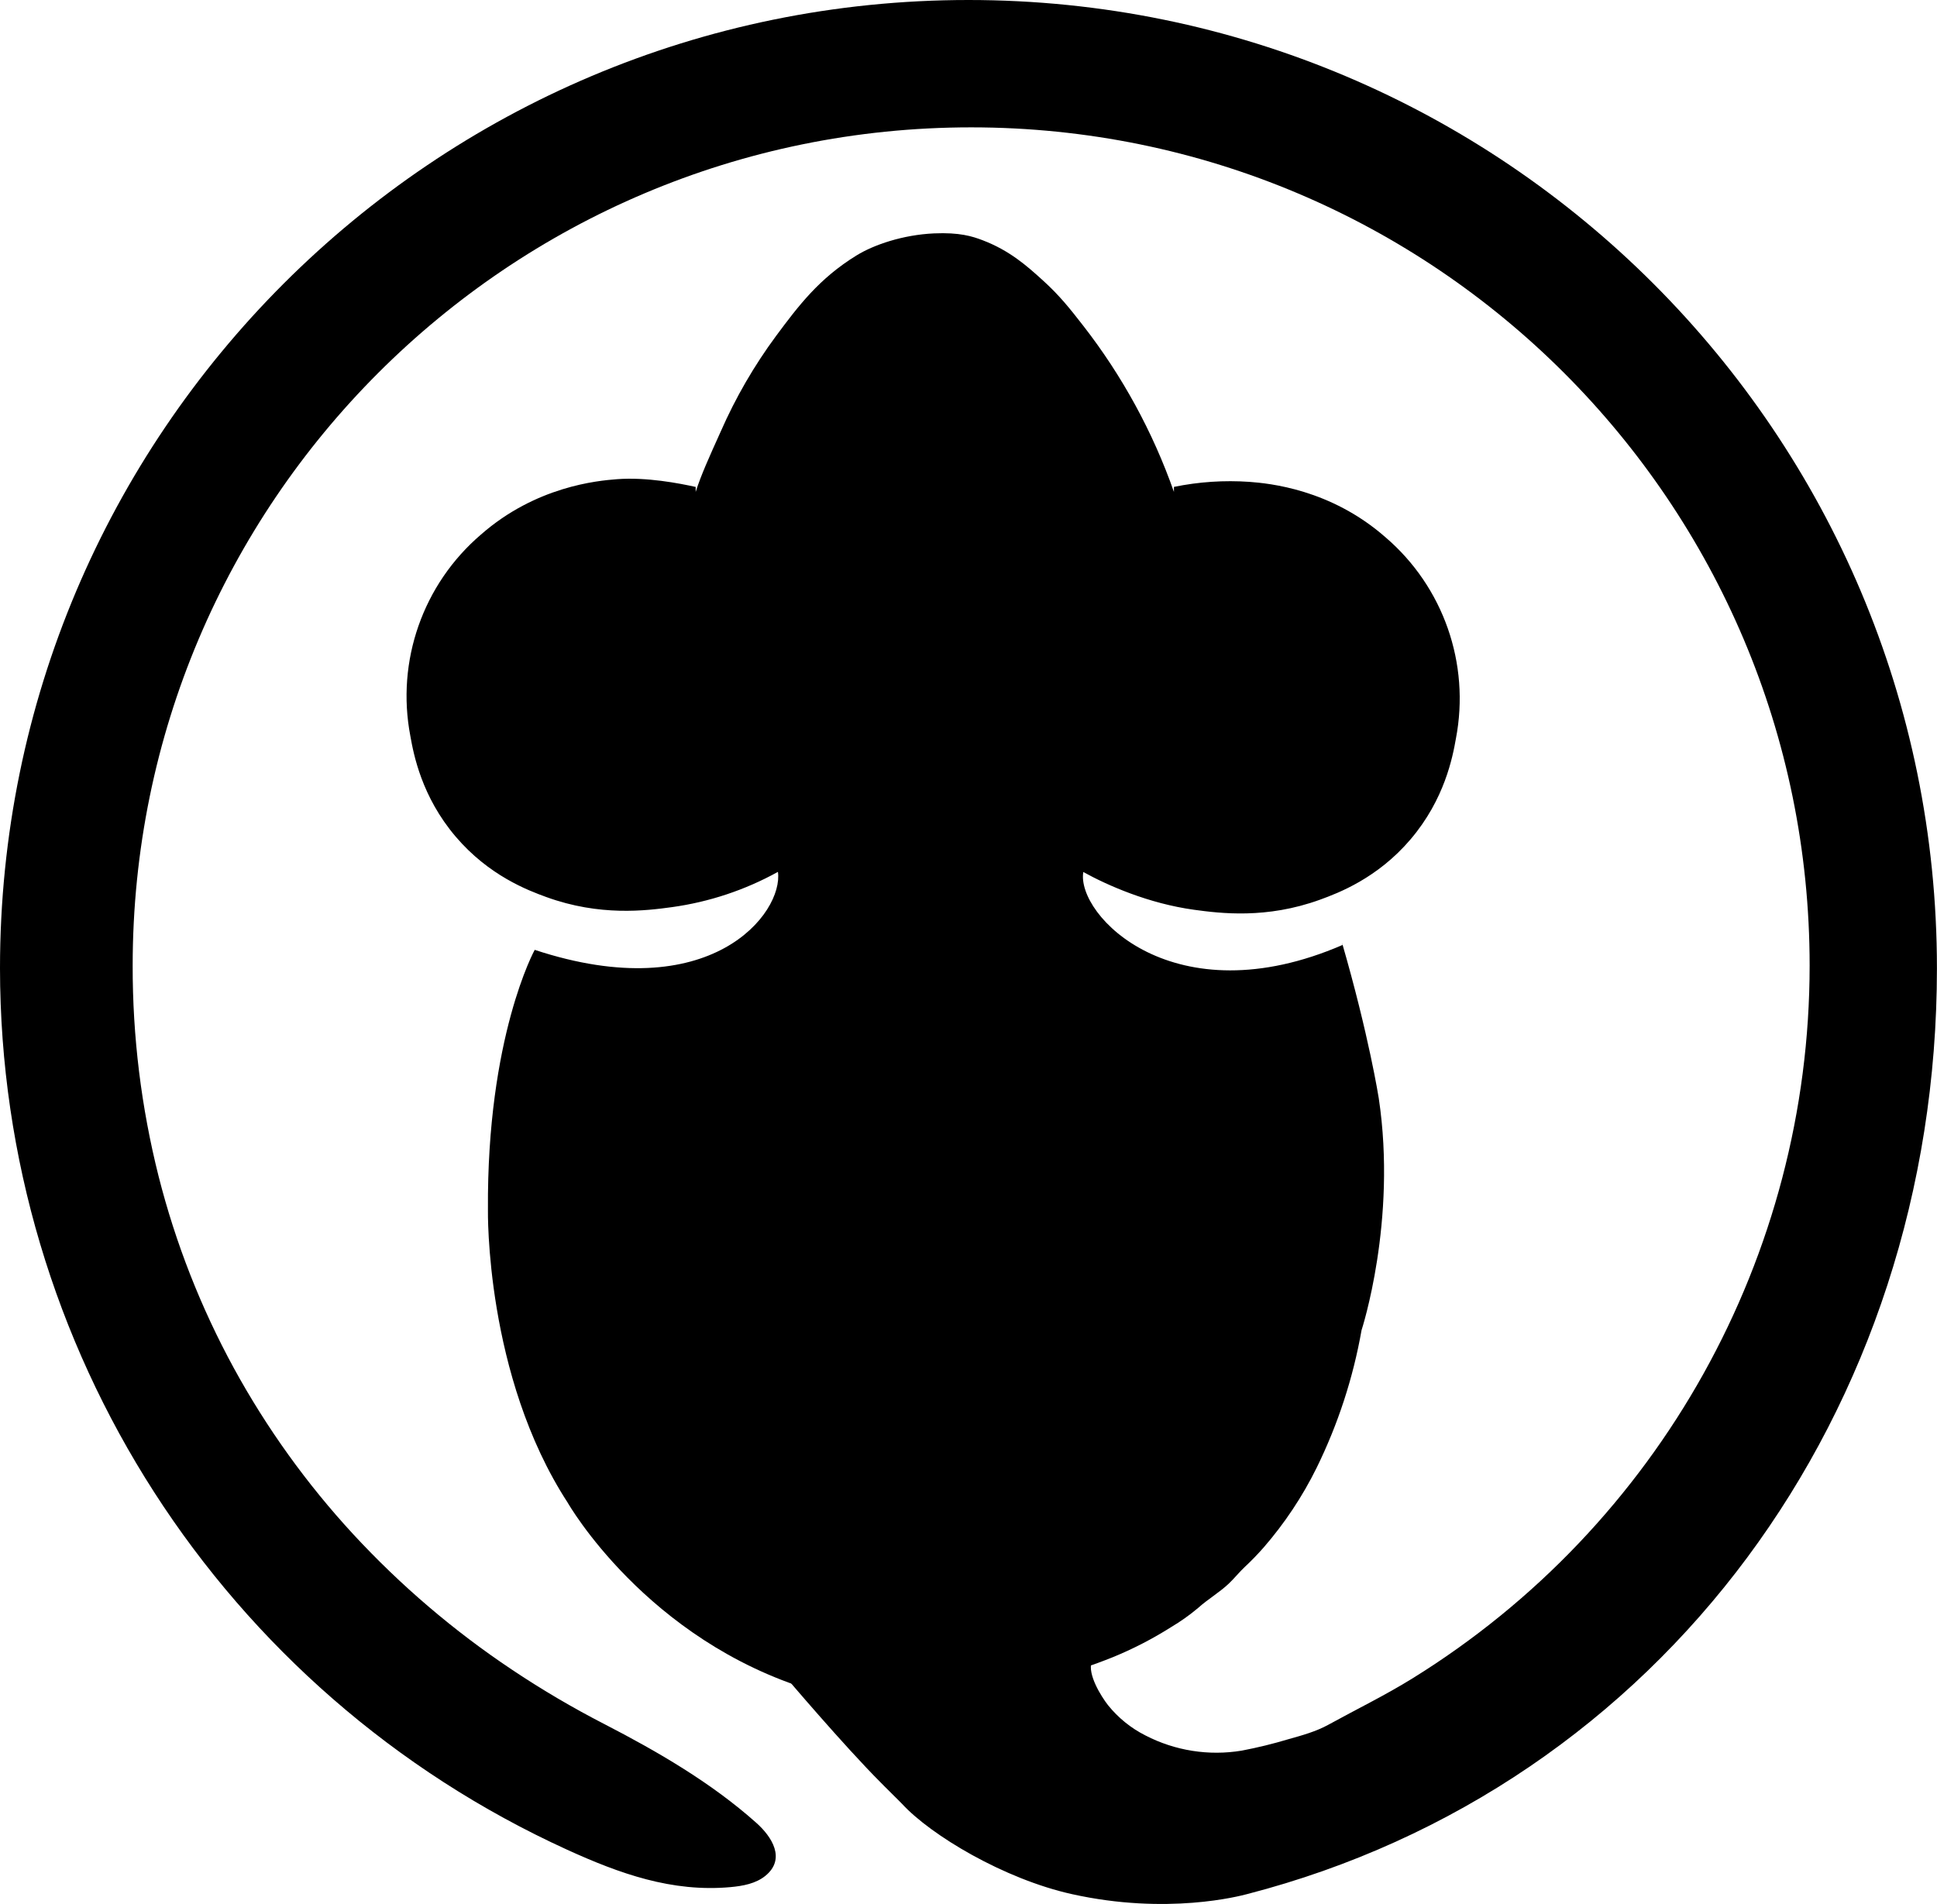
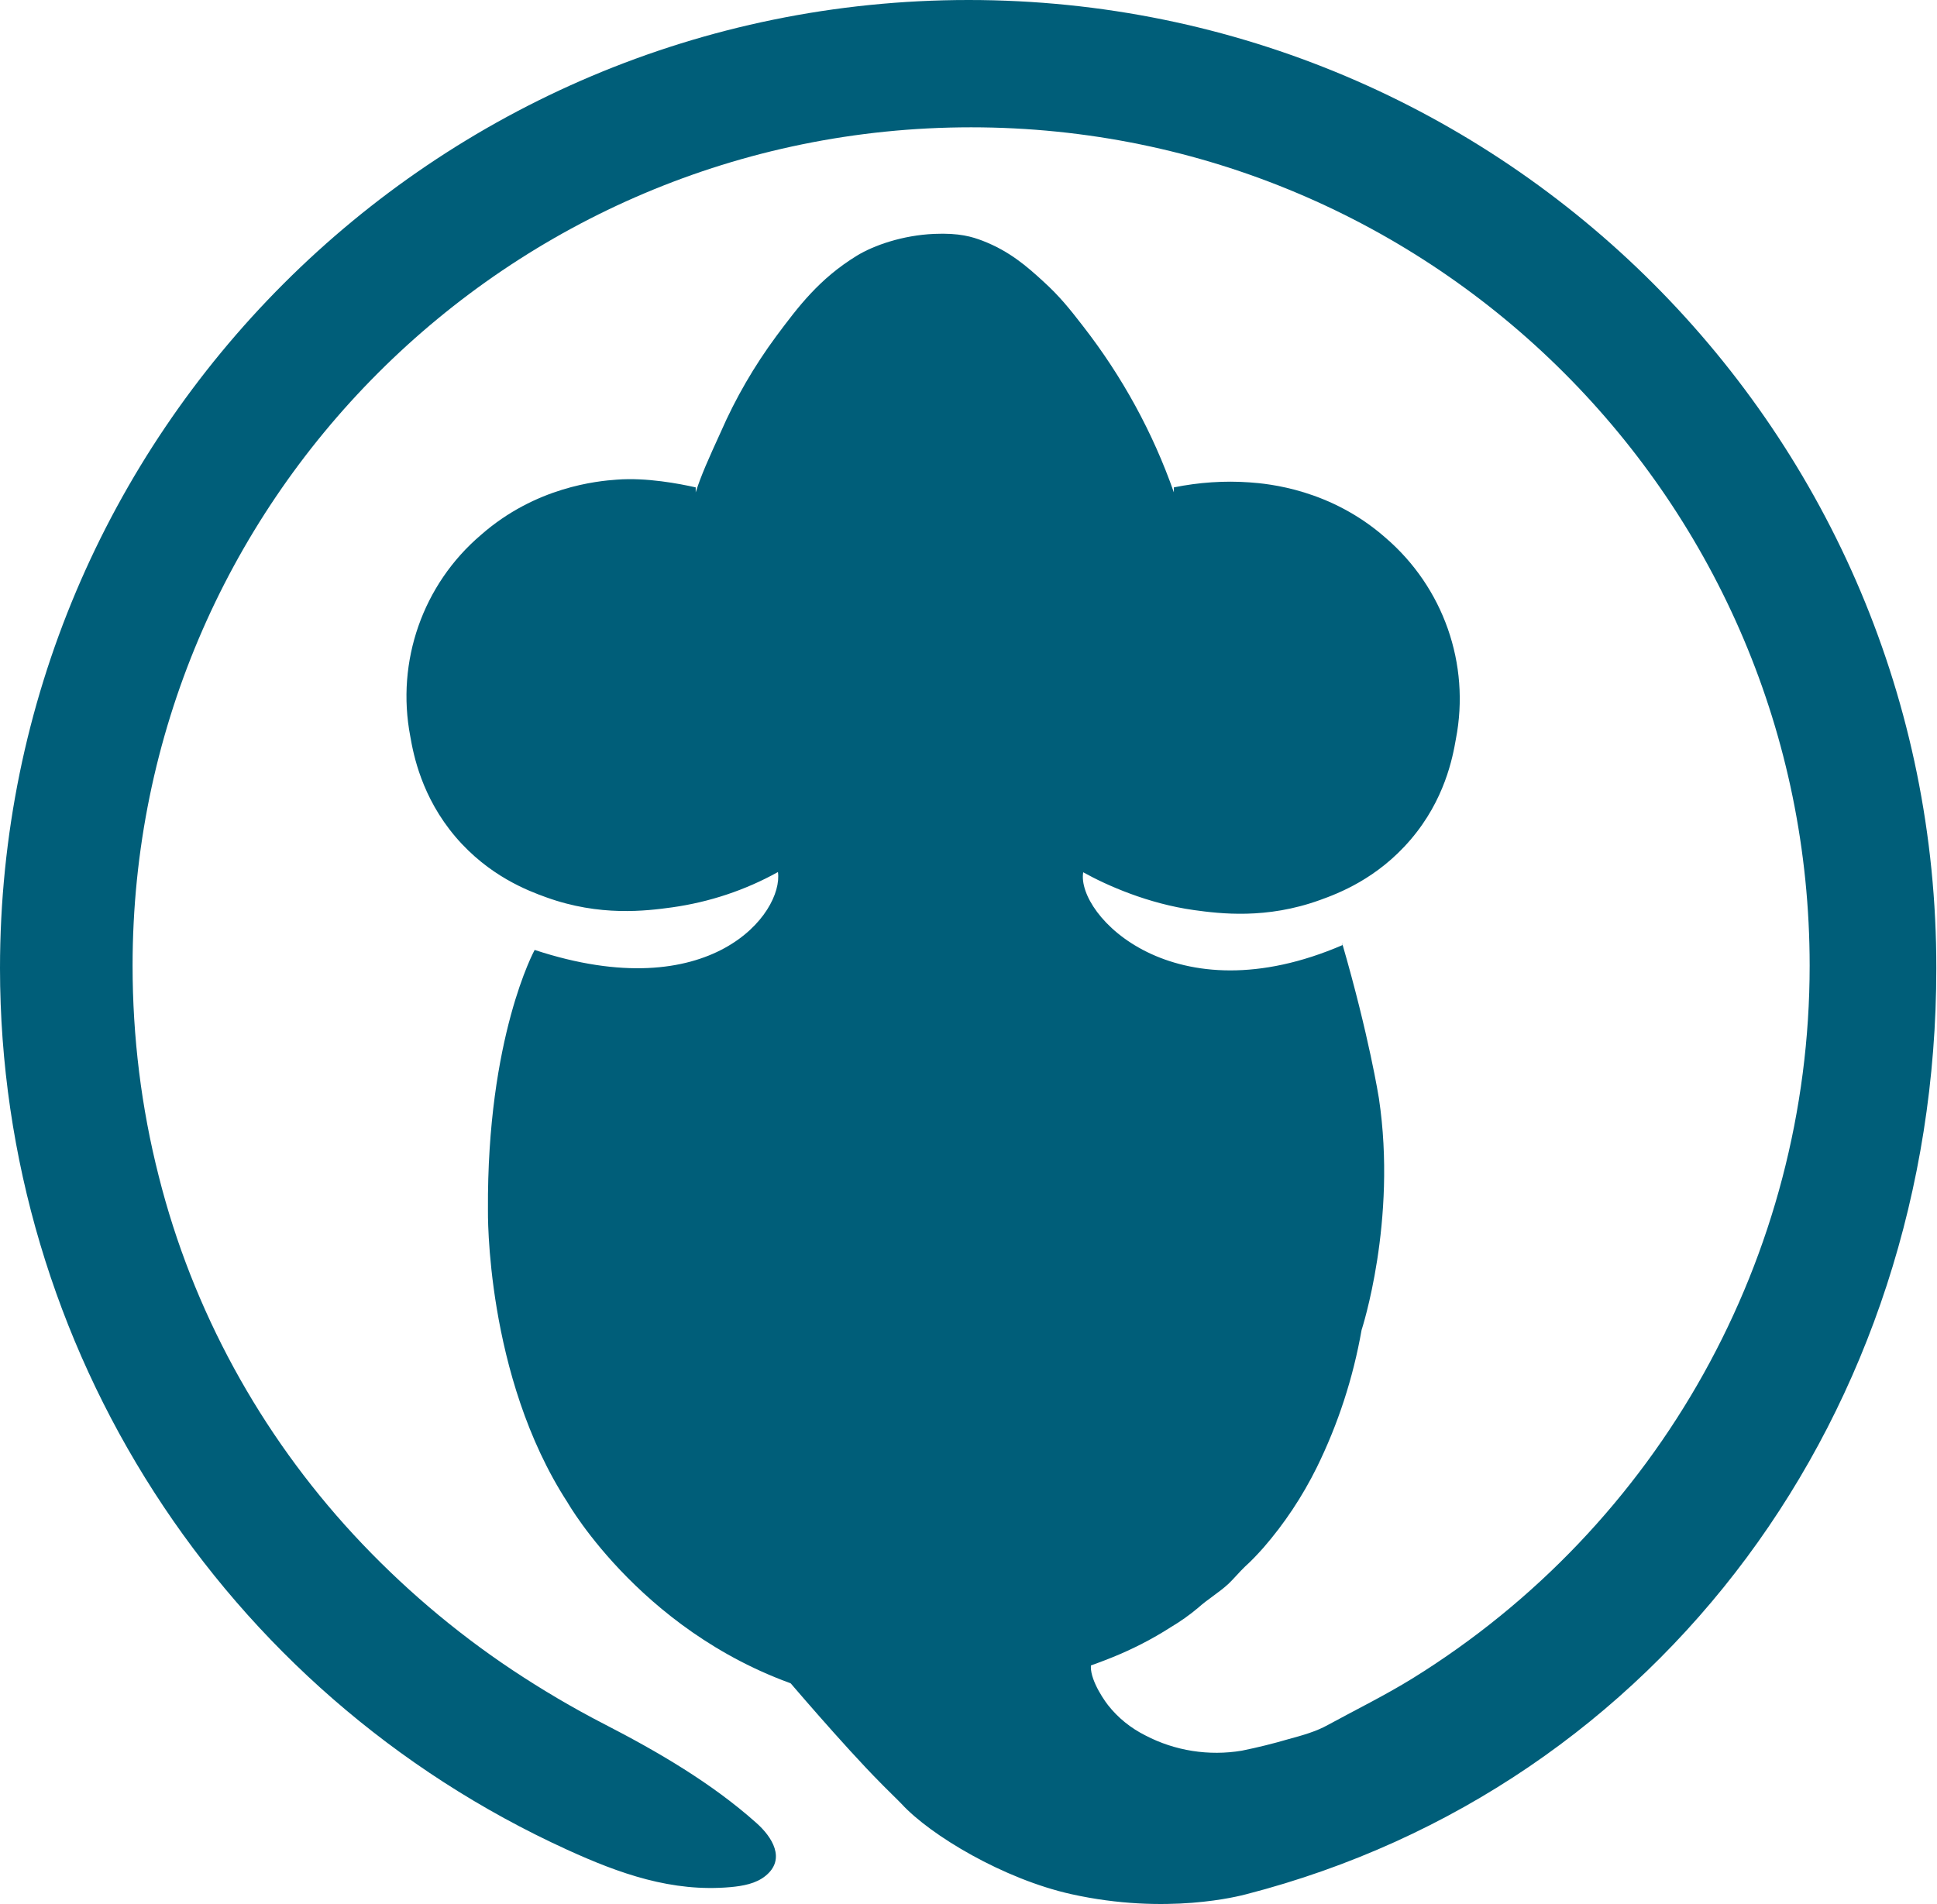
- <svg xmlns="http://www.w3.org/2000/svg" id="Layer_2" data-name="Layer 2" viewBox="0 0 850.31 836">
-   <path d="M974.16,107C739.35,107,549,297.35,549,532.16A425.74,425.74,0,0,0,798,919.21c23,10.48,46,18.74,71.69,16.4,5.41-.5,11.06-1.52,15.28-4.94,9.15-7.44,2.88-17.2-4-23.31-19.64-17.54-43.32-31.29-66.64-43.32a412.29,412.29,0,0,1-40.61-23.92,388.58,388.58,0,0,1-69.66-59.46,367.63,367.63,0,0,1-52.44-73,361.17,361.17,0,0,1-33-84.17A376.12,376.12,0,0,1,607.24,531c0-203.28,164.8-368.08,368.08-368.08S1343.4,327.71,1343.4,531A368.29,368.29,0,0,1,1169,844c-12,7.43-24.61,13.56-36.9,20.33-5.35,2.95-11.51,4.66-17.36,6.29a201,201,0,0,1-20.64,5.06,67.8,67.8,0,0,1-42.26-6.66,49.82,49.82,0,0,1-16.45-13.31c-3.12-4-9-13.53-7.19-19,.75-2.35,5-3.1,7.34-3.91,5.6-2,12.14-3.2,17.35-6a2.92,2.92,0,0,0-.72.06c-12.3,2.23-32,14.09-44.26,16.31-27.8,5-42.1,2-69.89,7-9.37,1.69-34.9-8.68-44.27-7,0,0,25.71,30.35,41.94,46.59-.07,0,9.39,9.33,9.32,9.32,12.68,13.78,44.76,33,74.54,39.61,41.94,9.32,73.82.79,76.88,0,181.75-47,302.85-211.67,302.85-406.52C1399.31,297.35,1209,107,974.16,107Z" transform="translate(-549 -107)" />
-   <path d="M1138.46,521.88l-.36-1c11.86,40.87,16.15,68.34,16.15,68.34,8.12,54-7.55,101.84-7.55,101.84A226.42,226.42,0,0,1,1127,751.45a164.29,164.29,0,0,1-23.39,35.16c-2.56,2.89-5.23,5.68-8.06,8.31-2.53,2.36-4.66,5.09-7.18,7.47-4.18,3.93-9.16,6.8-13.36,10.59a88.88,88.88,0,0,1-12,8.52,163.48,163.48,0,0,1-25.64,13.21,220.45,220.45,0,0,1-53,14,299.18,299.18,0,0,1-46.24,2.83,283.51,283.51,0,0,1-28.53-1.76,23.68,23.68,0,0,1-4.2-.55c-72.82-22-107.2-82.44-107.2-82.44-36.33-55.84-35-128.5-35-128.5-.54-76,20.53-114.22,20.53-114.22C861,549.59,893,507.84,890.5,489.83a134.07,134.07,0,0,1-46.42,15.47c-11.58,1.59-31.76,4.12-55.26-4.42-8.09-2.94-25.24-9.42-39.79-26.53-14.94-17.55-18.46-36.1-19.9-44.21a93.28,93.28,0,0,1,31-88.42c24.13-21.18,51.16-23.66,59.68-24.31,13-1,27.45,1.82,34.58,3.4V323c2.33-7.36,5.85-15.12,11-26.53a217.64,217.64,0,0,1,24.32-42c9.67-13,18.79-25.19,35.37-35.36,7.55-4.64,20.25-9,33.93-9.63,11.16-.49,16.79,1.26,21.33,3,11.92,4.55,19.48,11.29,26.52,17.69,7.38,6.7,11.86,12.4,17.69,19.89A258.16,258.16,0,0,1,1064.34,323v-2.21a122.56,122.56,0,0,1,33.15-2.21c8.53.65,35.56,3.13,59.69,24.31a93.24,93.24,0,0,1,30.94,88.42c-1.43,8.11-4.95,26.66-19.89,44.21-14.55,17.11-31.7,23.59-39.79,26.53-23.5,8.54-43.68,6-55.26,4.42-20-2.75-38-10.71-48.63-16.58C1021.38,508.73,1064.34,554,1138.46,521.88Z" transform="translate(-549 -107)" />
+ <svg xmlns="http://www.w3.org/2000/svg" version="1.1" id="Layer_2" x="0px" y="0px" viewBox="0 0 850.3 836" style="enable-background:new 0 0 850.3 836;" xml:space="preserve">
+   <style type="text/css">
+ 	.st0{fill:#005E79;}
+ </style>
+   <path class="st0" d="M425.2,0C190.3,0,0,190.4,0,425.2C0.1,591.8,97.4,743,249,812.2c23,10.5,46,18.7,71.7,16.4  c5.4-0.5,11.1-1.5,15.3-4.9c9.2-7.4,2.9-17.2-4-23.3c-19.6-17.5-43.3-31.3-66.6-43.3c-14-7.2-27.5-15.2-40.6-23.9  c-25.5-17-48.9-37-69.7-59.5c-20.4-22.1-38-46.6-52.4-73c-14.5-26.6-25.6-54.8-33-84.2C62,486.3,58.2,455.2,58.2,424  C58.2,220.7,223,55.9,426.3,55.9S794.4,220.7,794.4,424c0,127.5-66,245.9-174.4,313c-12,7.4-24.6,13.6-36.9,20.3  c-5.3,3-11.5,4.7-17.4,6.3c-6.8,2-13.7,3.7-20.6,5.1c-14.4,2.4-29.3,0.1-42.3-6.7c-6.4-3.2-12-7.7-16.4-13.3c-3.1-4-9-13.5-7.2-19  c0.8-2.3,5-3.1,7.3-3.9c5.6-2,12.1-3.2,17.3-6c-0.2,0-0.5,0-0.7,0.1c-12.3,2.2-32,14.1-44.3,16.3c-27.8,5-42.1,2-69.9,7  c-9.4,1.7-34.9-8.7-44.3-7c0,0,25.7,30.3,41.9,46.6c-0.1,0,9.4,9.3,9.3,9.3c12.7,13.8,44.8,33,74.5,39.6c41.9,9.3,73.8,0.8,76.9,0  c181.8-47,302.8-211.7,302.8-406.5C850.3,190.4,660,0,425.2,0z" />
+   <path class="st0" d="M589.5,414.9l-0.4-1c11.9,40.9,16.2,68.3,16.2,68.3c8.1,54-7.6,101.8-7.6,101.8c-3.7,21-10.3,41.3-19.7,60.4  c-6.3,12.7-14.1,24.5-23.4,35.2c-2.6,2.9-5.2,5.7-8.1,8.3c-2.5,2.4-4.7,5.1-7.2,7.5c-4.2,3.9-9.2,6.8-13.4,10.6  c-3.8,3.2-7.8,6-12,8.5c-8.1,5.2-16.7,9.6-25.6,13.2c-17,6.9-34.8,11.6-53,14c-15.3,2.1-30.8,3.1-46.2,2.8  c-9.5-0.1-19.1-0.7-28.5-1.8c-1.4-0.1-2.8-0.2-4.2-0.5c-72.8-22-107.2-82.4-107.2-82.4c-36.3-55.8-35-128.5-35-128.5  c-0.5-76,20.5-114.2,20.5-114.2c77.3,25.5,109.3-16.2,106.8-34.2c-14.4,8-30.1,13.2-46.4,15.5c-11.6,1.6-31.8,4.1-55.3-4.4  c-8.1-2.9-25.2-9.4-39.8-26.5c-14.9-17.5-18.5-36.1-19.9-44.2c-6.3-32.9,5.5-66.7,31-88.4c24.1-21.2,51.2-23.7,59.7-24.3  c13-1,27.5,1.8,34.6,3.4v2.2c2.3-7.4,5.8-15.1,11-26.5c6.5-14.9,14.7-29,24.3-42c9.7-13,18.8-25.2,35.4-35.4  c7.5-4.6,20.2-9,33.9-9.6c11.2-0.5,16.8,1.3,21.3,3c11.9,4.6,19.5,11.3,26.5,17.7c7.4,6.7,11.9,12.4,17.7,19.9  c17.1,22,30.6,46.6,39.8,72.9v-2.2c10.9-2.2,22.1-3,33.2-2.2c8.5,0.6,35.6,3.1,59.7,24.3c25.4,21.8,37.3,55.5,30.9,88.4  c-1.4,8.1-4.9,26.7-19.9,44.2c-14.6,17.1-31.7,23.6-39.8,26.5c-23.5,8.5-43.7,6-55.3,4.4c-20-2.8-38-10.7-48.6-16.6  C472.4,401.7,515.3,447,589.5,414.9z" />
</svg>
